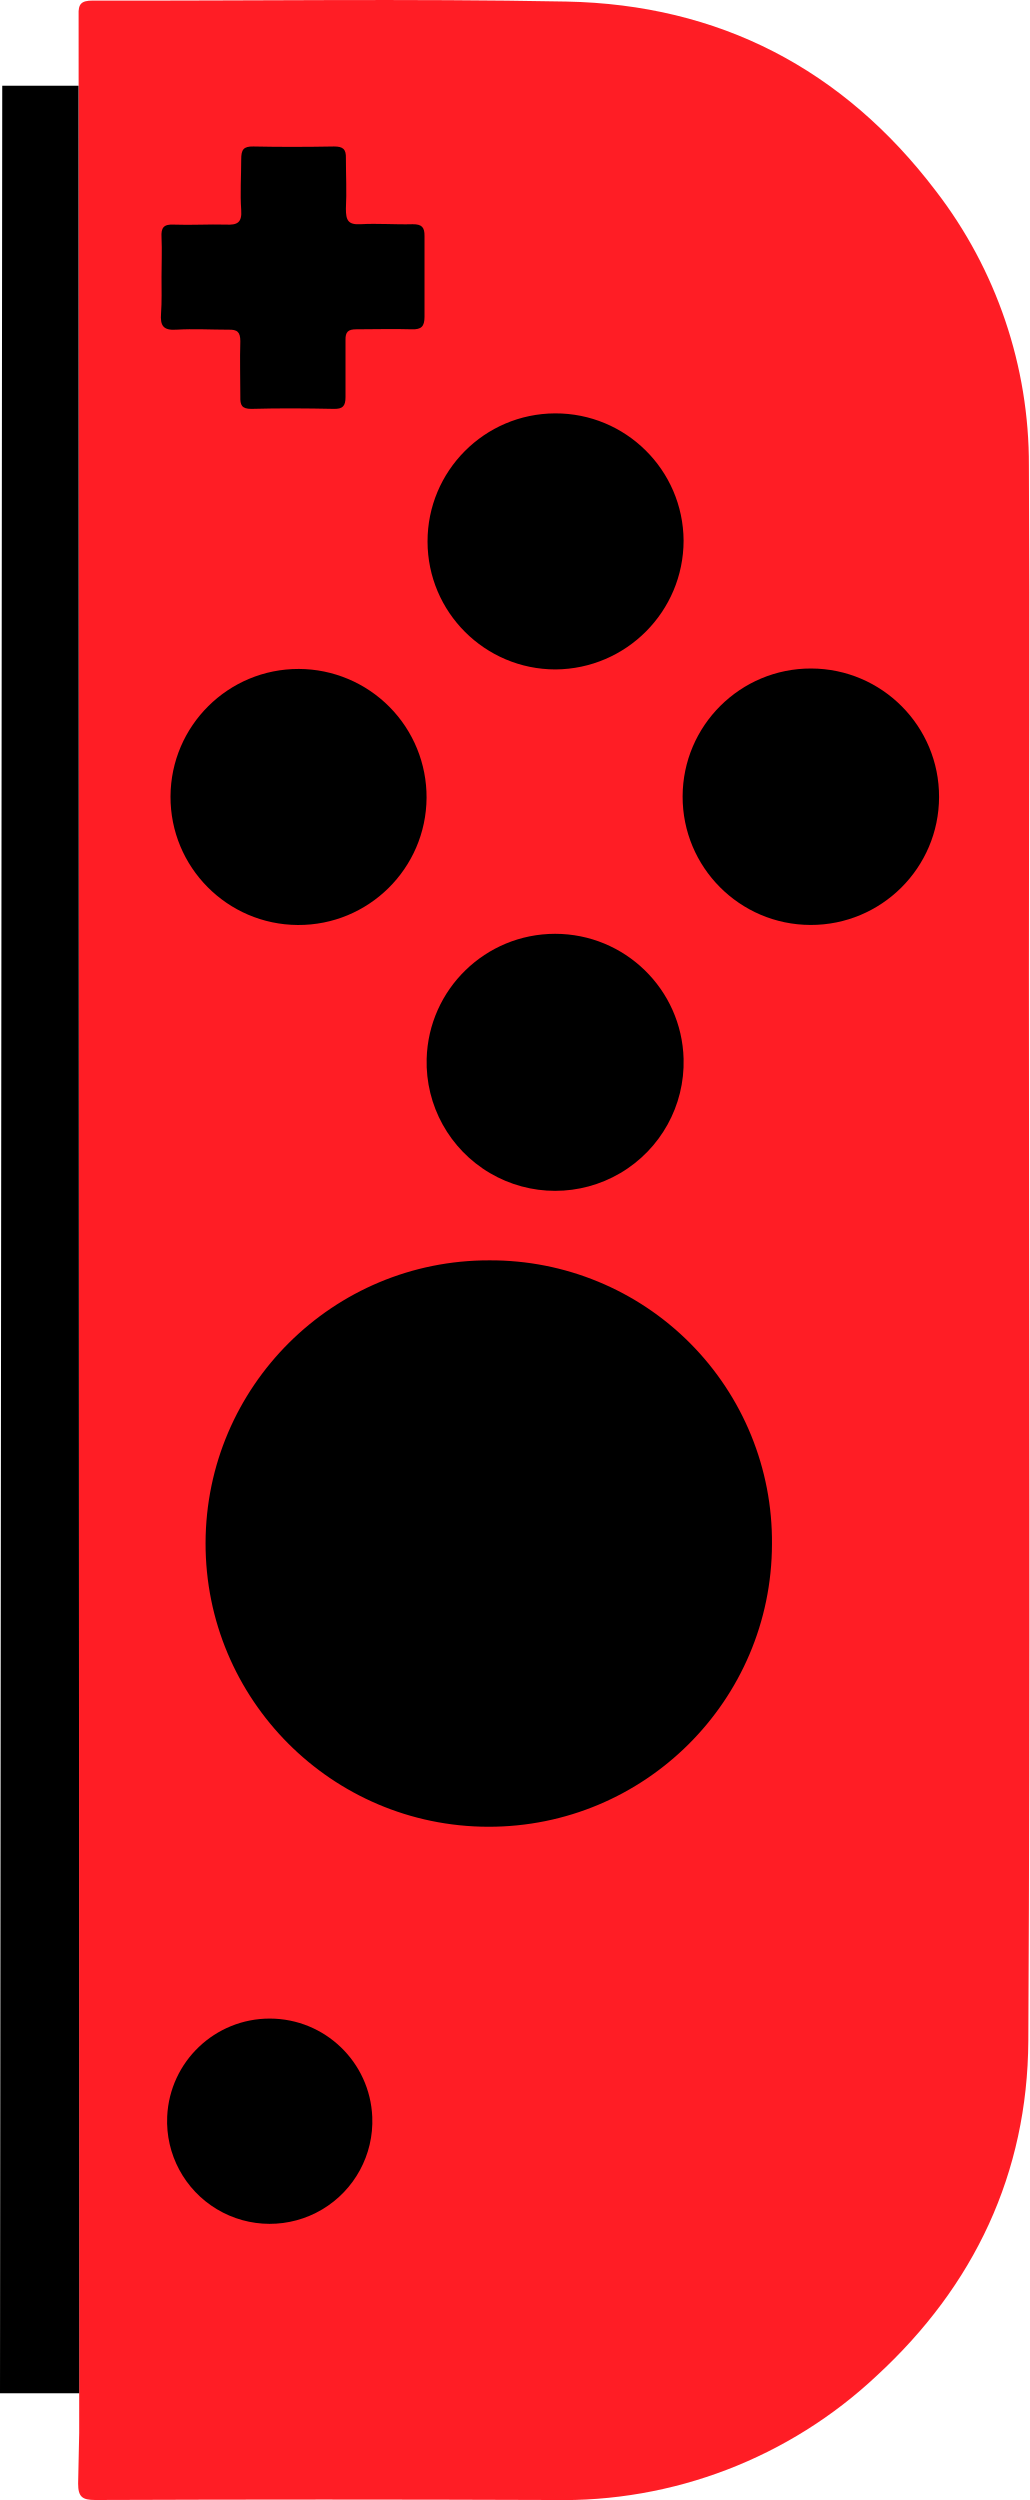
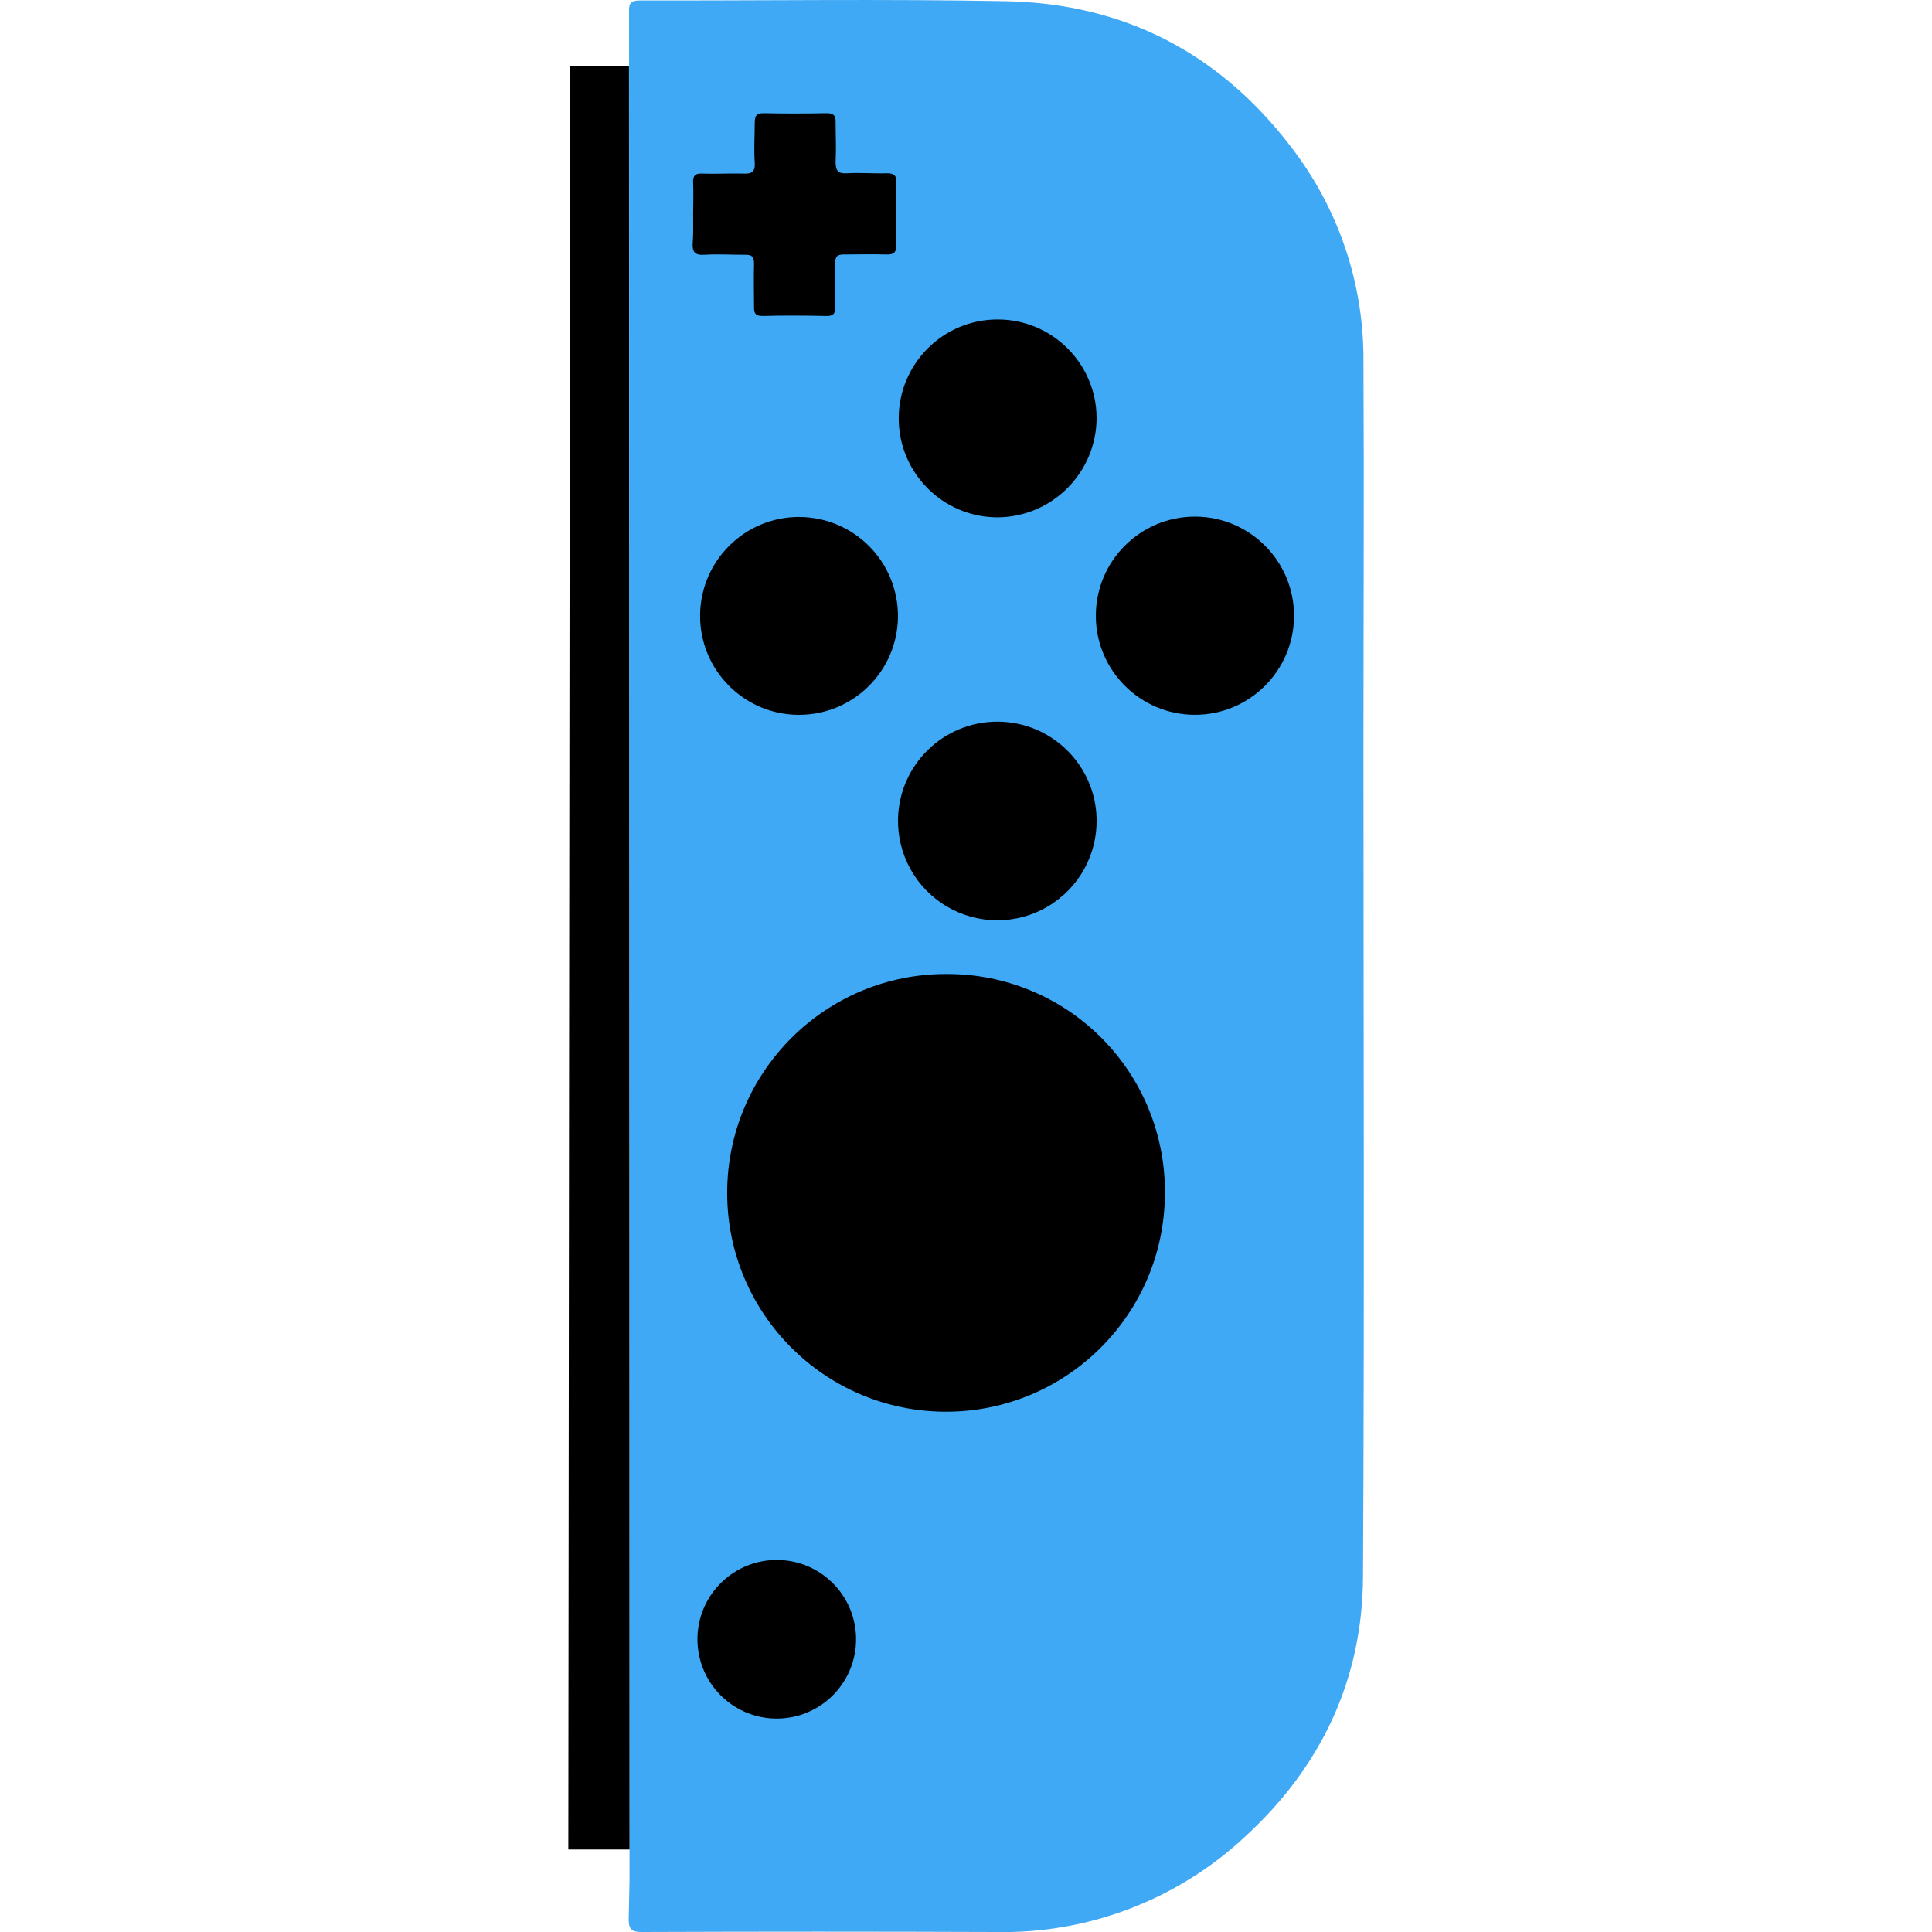
- <svg xmlns="http://www.w3.org/2000/svg" viewBox="0 0 105.39 256">
+ <svg xmlns="http://www.w3.org/2000/svg" viewBox="0 0 256 256">
  <defs>
-     <style>.cls-1{fill:#ff1d25;}</style>
+     <style>.cls-1{fill:#3fa9f5;}</style>
  </defs>
-   <g id="Layer_2" data-name="Layer 2">
-     <g id="Joycons_R" data-name="Joycons R">
+   <g id="Layer_2" data-name="Layer 2" transform="rotate(0 128 128)">
+     <g id="Joycons_R" data-name="Joycons R" transform="translate(75.305 0)">
      <path id="R_Body" data-name="R Body" class="cls-1" d="M8.11,249.13,8.05,1.52C8,.4,8.33.06,9.49.06,25.64.1,41.8-.15,58,.16c15.62.3,28.33,6.89,37.81,19.37a45.86,45.86,0,0,1,9.55,28.17c.09,17.29,0,34.58,0,51.87,0,36.48.14,73-.06,109.42-.08,13.56-5.53,25.07-15.51,34.27A46.94,46.94,0,0,1,56.6,256q-23.43-.09-46.85,0C8.42,256,8,255.68,8,254.31" />
      <polygon id="R_Rail" data-name="R Rail" points="8.04 8.78 0.23 8.78 0 245.07 8.11 245.07 8.04 8.78" />
      <path id="R_Thumb" data-name="R Thumb" d="M79.05,158.11a29,29,0,1,1-28.93-29.05A28.8,28.8,0,0,1,79.05,158.11Z" />
      <path id="R_Extra" data-name="R Extra" d="M16.54,28.35c0-1.35.06-2.71,0-4.05-.06-1,.23-1.35,1.25-1.3,1.78.07,3.57-.05,5.35,0,1.17.06,1.65-.21,1.56-1.49-.12-1.72,0-3.46,0-5.18,0-1,.22-1.35,1.25-1.33,2.75.06,5.51.05,8.26,0,.91,0,1.24.27,1.21,1.2,0,1.72.09,3.46,0,5.18,0,1.17.22,1.65,1.49,1.58,1.78-.1,3.57.05,5.35,0,.93,0,1.22.3,1.21,1.21,0,2.76,0,5.51,0,8.27,0,1-.33,1.31-1.3,1.28-1.89-.06-3.79,0-5.68,0-.85,0-1.13.27-1.11,1.11,0,1.95,0,3.9,0,5.84,0,.92-.29,1.22-1.21,1.2-2.81-.06-5.62-.08-8.43,0-1,0-1.15-.4-1.13-1.25,0-1.89-.06-3.79,0-5.68,0-.94-.31-1.21-1.22-1.18-1.78,0-3.57-.11-5.34,0-1.36.09-1.65-.44-1.56-1.65S16.54,29.59,16.54,28.35Z" />
      <path id="R_U" data-name="R U" d="M56.88,68.55A13.11,13.11,0,1,1,70,55.36,13.21,13.21,0,0,1,56.88,68.55Z" />
      <path id="R_D" data-name="R D" d="M70,108.42a13.16,13.16,0,1,1-26.31,0,13.16,13.16,0,0,1,26.31,0Z" />
      <path id="R_L" data-name="R L" d="M43.68,81.7A13.11,13.11,0,1,1,30.61,68.5,13.12,13.12,0,0,1,43.68,81.7Z" />
      <path id="R_R" data-name="R R" d="M96.16,81.62a13.13,13.13,0,1,1-26.26-.07,13.13,13.13,0,0,1,26.26.07Z" />
      <path id="R_Home" data-name="R Home" d="M38.12,216.78a10.51,10.51,0,1,1-21-.05,10.51,10.51,0,0,1,21,.05Z" />
    </g>
  </g>
</svg>
